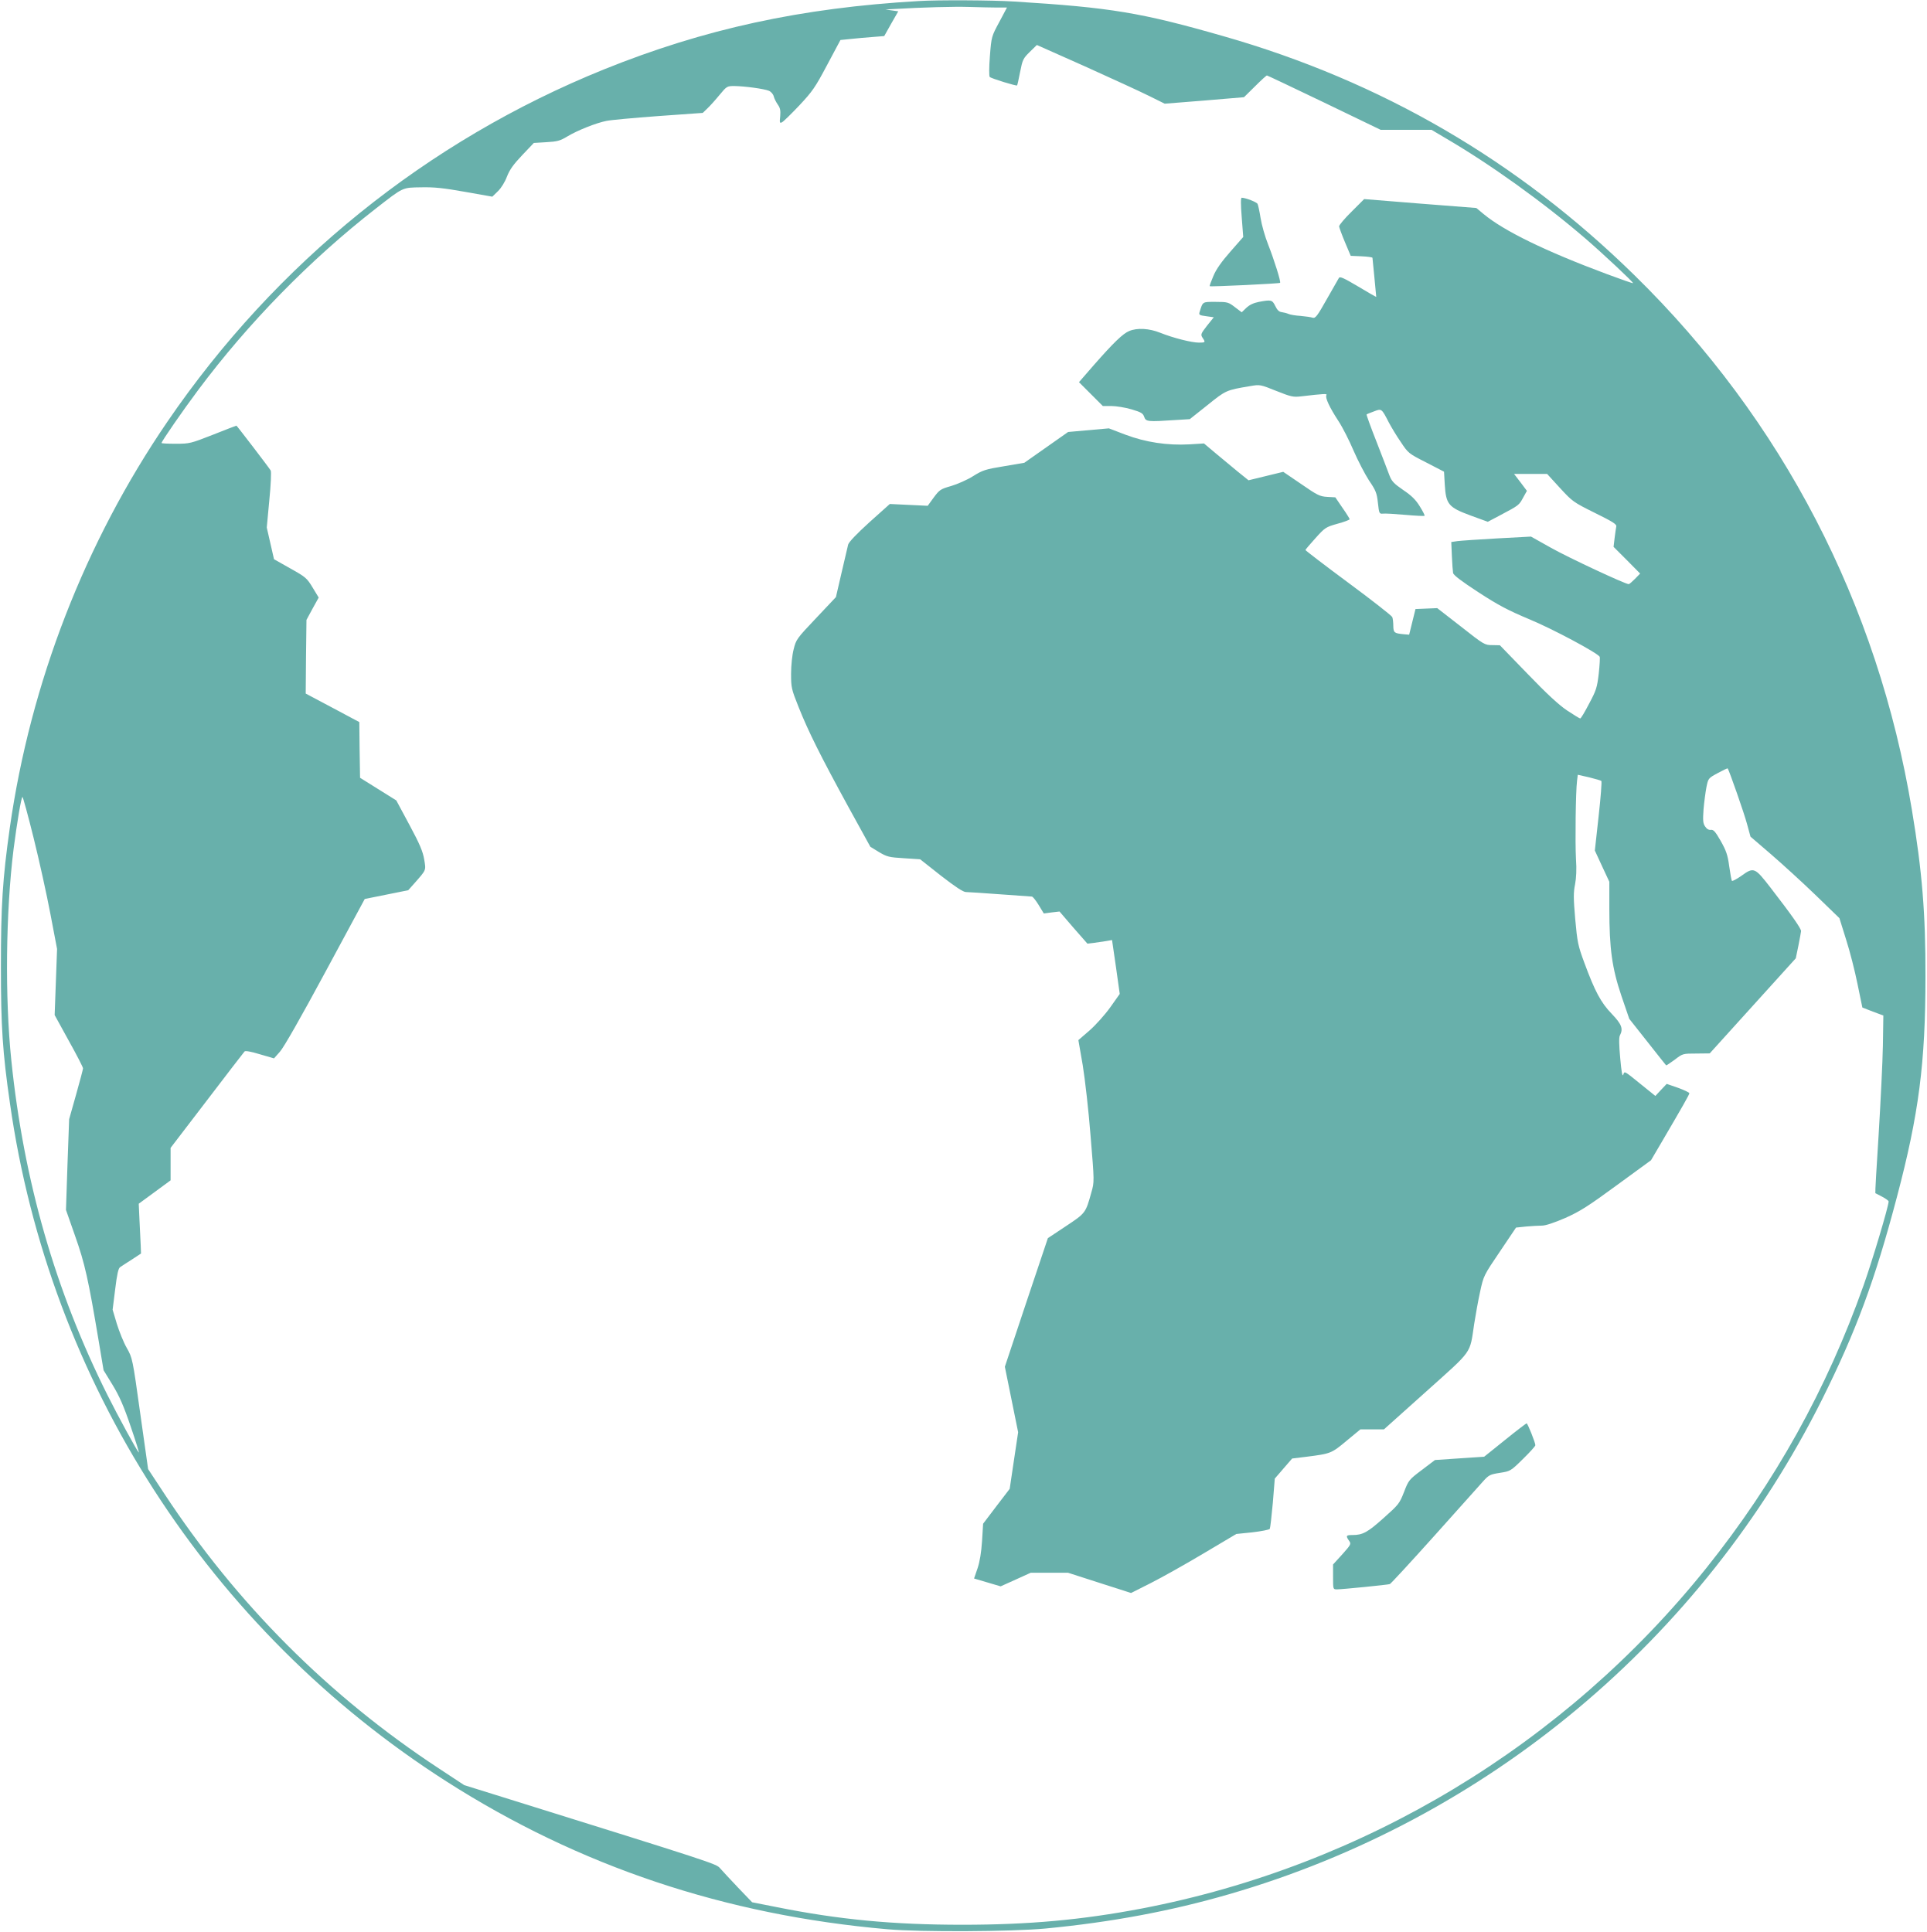
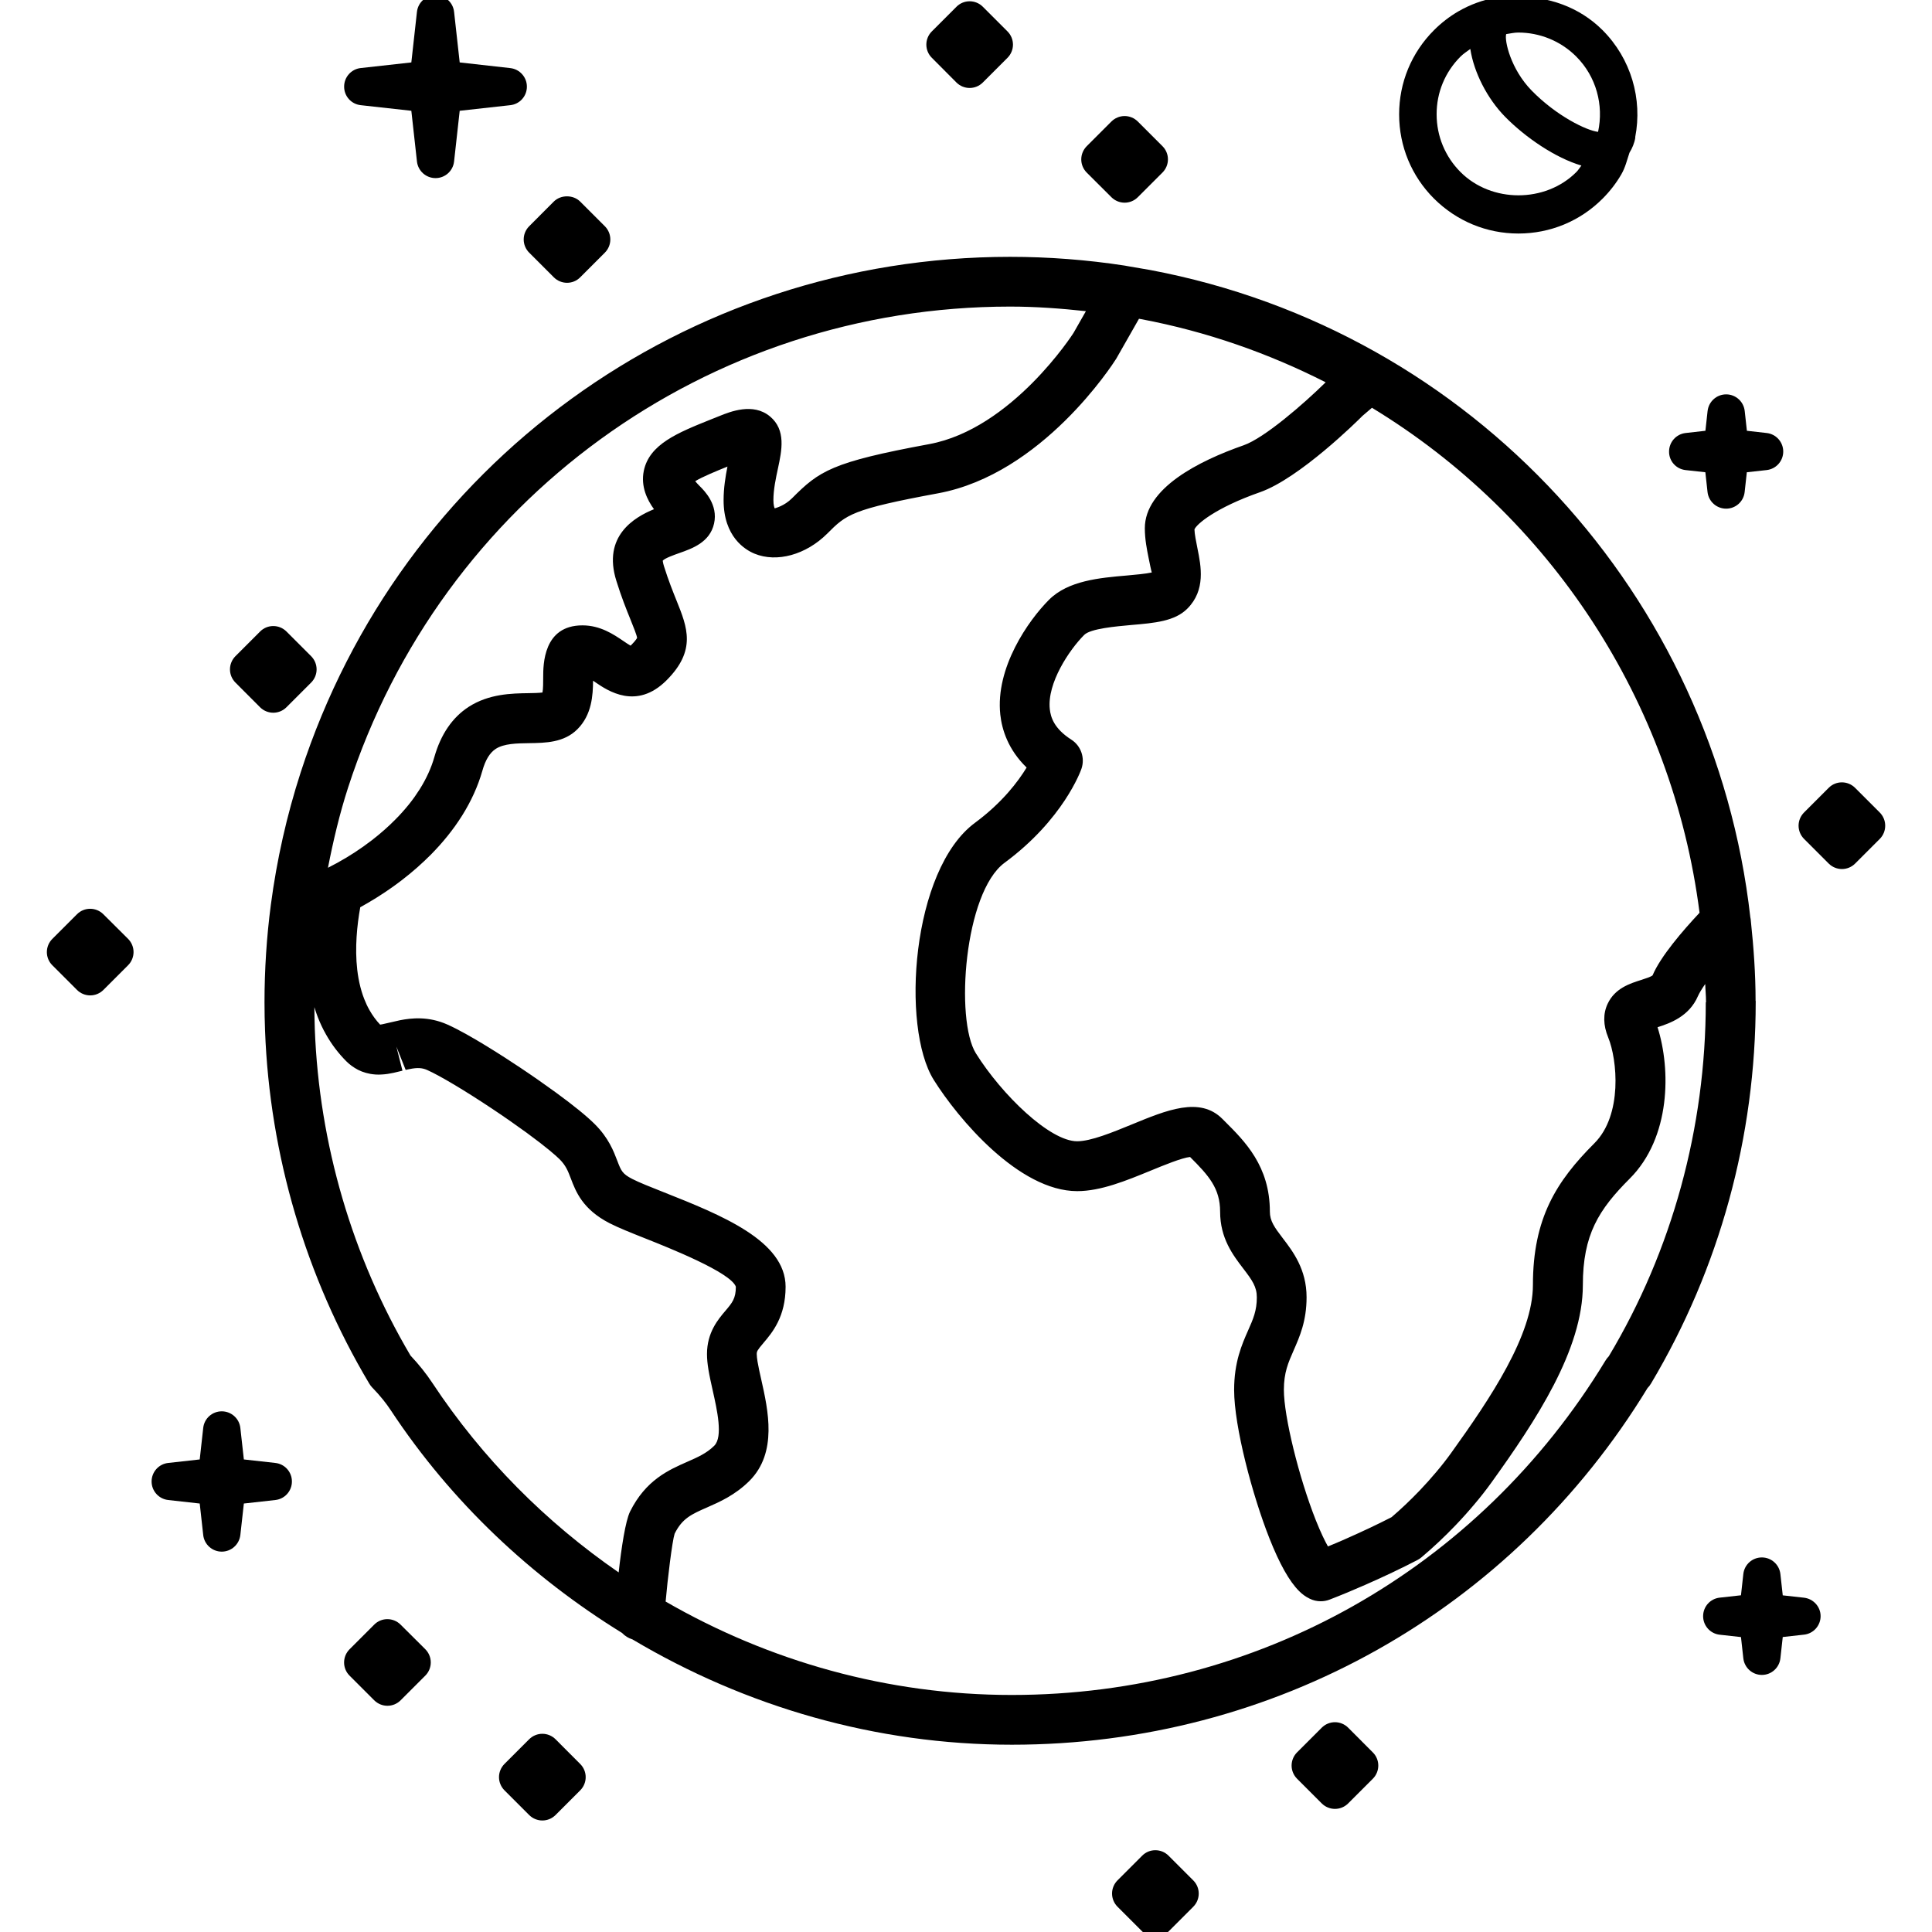
- <svg xmlns="http://www.w3.org/2000/svg" version="1.0" width="1276pt" height="1280pt" viewBox="0 0 1276 1280" preserveAspectRatio="xMidYMid meet">
-   <g fill="#68b0ab" transform="translate(0,1280) scale(0.1,-0.1)">
-     <path d="M6085 12793 c-780 -45 -1421 -185 -2085 -453 -1172 -474 -2173 -1282 -2892 -2335 -545 -798 -906 -1728 -1043 -2689 -48 -338 -59 -519 -59 -921 0 -396 11 -567 60 -905 262 -1846 1318 -3487 2892 -4493 878 -561 1843 -885 2922 -979 218 -19 821 -16 1045 5 438 42 832 116 1215 227 1708 494 3133 1684 3930 3280 224 450 349 786 495 1340 145 548 189 888 189 1460 1 415 -22 698 -90 1105 -226 1363 -858 2582 -1836 3540 -774 760 -1678 1286 -2723 1585 -548 157 -744 190 -1390 230 -137 9 -508 11 -630 3z m522 -43 l63 0 -51 -96 c-51 -95 -52 -96 -62 -225 -6 -76 -6 -134 -1 -139 10 -10 176 -61 181 -56 2 2 11 42 20 89 16 81 20 90 64 133 l47 46 319 -142 c175 -79 365 -166 423 -195 l105 -52 263 21 262 22 73 72 c40 40 75 72 79 72 3 0 174 -81 380 -180 l373 -180 168 0 169 0 96 -57 c296 -173 640 -420 922 -662 113 -97 322 -293 317 -297 -2 -2 -79 25 -173 60 -408 152 -682 286 -817 398 l-48 40 -371 29 -372 30 -83 -83 c-46 -45 -83 -89 -83 -98 1 -8 18 -55 39 -105 l38 -90 71 -3 c40 -2 72 -6 73 -10 0 -4 6 -63 13 -132 7 -69 12 -126 12 -127 -1 -1 -55 30 -120 69 -93 55 -120 68 -127 57 -5 -8 -41 -72 -81 -142 -63 -112 -75 -127 -93 -122 -11 4 -47 9 -80 12 -33 2 -69 8 -80 13 -11 5 -31 10 -45 12 -18 2 -30 14 -43 41 -20 41 -27 42 -108 27 -36 -7 -63 -20 -84 -40 l-30 -29 -45 34 c-43 33 -49 35 -128 35 -89 0 -84 3 -106 -67 -6 -19 -2 -22 44 -28 l50 -7 -45 -56 c-41 -53 -43 -58 -30 -79 21 -31 20 -33 -23 -33 -49 0 -171 31 -256 65 -74 30 -154 34 -206 12 -42 -17 -103 -76 -234 -225 l-99 -114 79 -79 79 -79 57 0 c32 0 92 -10 133 -22 64 -19 76 -26 84 -50 11 -32 24 -33 204 -21 l98 6 117 93 c123 99 123 99 283 126 65 11 66 11 173 -32 98 -39 112 -42 164 -36 154 18 175 19 168 8 -10 -16 21 -82 80 -172 27 -41 72 -130 100 -196 29 -67 75 -155 102 -197 45 -66 52 -83 59 -148 8 -71 9 -74 33 -72 14 2 80 -2 148 -8 68 -6 125 -9 128 -6 3 2 -12 31 -32 63 -27 44 -55 71 -110 108 -61 42 -75 57 -90 95 -9 25 -48 126 -86 224 -39 98 -68 180 -66 181 1 2 23 11 48 20 52 20 51 21 100 -74 16 -30 51 -89 79 -129 49 -74 52 -76 168 -135 l118 -61 5 -86 c8 -130 24 -150 170 -204 l115 -42 85 45 c121 64 122 65 149 115 l25 45 -42 56 -43 56 109 0 110 0 85 -93 c83 -90 88 -94 231 -165 118 -58 146 -76 142 -90 -2 -9 -7 -44 -11 -76 l-7 -59 88 -88 88 -89 -34 -35 c-19 -19 -37 -35 -42 -35 -23 0 -402 177 -515 241 l-132 74 -223 -12 c-123 -7 -242 -15 -264 -18 l-41 -6 4 -92 c2 -51 6 -102 8 -113 3 -15 56 -55 168 -128 132 -86 197 -120 340 -180 154 -64 447 -221 463 -247 3 -5 0 -55 -6 -111 -11 -94 -17 -112 -64 -200 -28 -54 -54 -98 -59 -98 -4 0 -43 24 -87 53 -55 37 -134 110 -262 243 l-183 189 -51 1 c-49 0 -55 3 -207 123 l-157 122 -72 -3 -72 -3 -21 -85 -21 -85 -35 3 c-64 6 -69 10 -70 55 0 23 -3 50 -7 59 -4 9 -135 112 -292 228 -157 116 -284 214 -283 216 0 3 30 38 66 78 63 70 68 74 146 96 45 12 81 26 81 30 0 3 -21 38 -48 76 l-47 69 -54 3 c-49 3 -65 11 -172 85 l-119 81 -115 -28 -115 -28 -72 58 c-39 33 -106 88 -147 122 l-76 64 -97 -6 c-147 -8 -290 14 -423 64 l-110 42 -135 -12 -135 -12 -145 -102 -145 -102 -135 -23 c-123 -20 -141 -26 -205 -66 -38 -24 -104 -53 -145 -65 -70 -20 -77 -25 -115 -76 l-40 -55 -126 6 -125 6 -135 -121 c-86 -78 -136 -131 -141 -148 -4 -15 -23 -99 -44 -188 l-37 -160 -132 -140 c-128 -135 -132 -141 -148 -206 -10 -39 -17 -107 -17 -162 0 -91 2 -101 50 -221 64 -161 146 -325 328 -658 l147 -267 57 -35 c54 -32 67 -35 166 -41 l107 -7 138 -109 c97 -75 147 -108 165 -108 15 0 117 -7 227 -15 110 -8 205 -15 210 -15 6 0 26 -25 45 -56 l34 -56 52 7 52 6 92 -107 93 -106 41 5 c23 3 59 9 82 12 l40 7 26 -179 25 -178 -63 -89 c-35 -49 -97 -118 -137 -153 l-74 -64 29 -167 c15 -93 39 -302 52 -470 25 -302 25 -302 5 -372 -38 -137 -38 -137 -169 -224 l-119 -79 -143 -426 -142 -426 44 -217 44 -217 -28 -187 -28 -188 -88 -115 -88 -116 -7 -114 c-5 -77 -15 -137 -30 -182 l-23 -67 88 -26 88 -26 100 45 99 45 124 0 124 0 208 -67 209 -67 131 66 c73 37 230 125 349 196 l217 129 107 11 c59 7 111 17 115 23 3 6 12 84 20 172 l13 161 57 66 58 67 98 12 c157 20 163 22 262 105 l92 76 78 0 78 0 279 250 c314 282 288 245 319 450 9 58 26 153 39 212 23 106 24 108 131 266 l107 159 67 7 c36 3 83 6 105 6 24 0 81 19 155 51 98 44 150 77 341 217 l226 165 74 126 c133 227 180 309 180 318 0 5 -34 21 -75 36 l-75 26 -38 -40 -37 -40 -93 75 c-117 95 -111 91 -120 65 -6 -14 -12 21 -20 111 -8 88 -9 138 -2 150 23 44 12 74 -53 142 -73 75 -113 151 -182 338 -43 116 -47 137 -61 291 -12 138 -12 177 -1 230 8 43 11 99 6 169 -6 109 -2 444 7 516 l5 41 75 -17 c41 -10 78 -21 81 -24 4 -4 -4 -109 -18 -234 l-25 -227 48 -104 48 -103 0 -177 c0 -268 18 -395 80 -579 l52 -152 121 -153 c66 -83 121 -154 123 -155 1 -2 27 15 57 37 53 41 54 41 143 41 l89 1 285 315 285 315 17 82 c9 45 17 89 18 98 0 18 -61 105 -203 289 -104 134 -110 137 -193 77 -30 -21 -58 -36 -62 -33 -3 4 -11 47 -18 97 -10 75 -20 103 -56 167 -36 63 -48 76 -65 74 -15 -2 -28 6 -39 23 -14 21 -15 40 -10 113 4 48 13 114 19 146 12 59 12 60 75 94 35 19 64 33 66 31 10 -14 110 -299 128 -368 l23 -84 135 -116 c74 -64 207 -185 295 -270 l159 -154 44 -141 c25 -77 59 -211 76 -296 l32 -155 69 -27 70 -26 -3 -199 c-2 -109 -15 -373 -28 -587 -14 -214 -24 -390 -22 -391 2 -1 22 -12 46 -24 23 -12 42 -26 42 -31 0 -31 -108 -393 -166 -556 -243 -687 -588 -1306 -1041 -1872 -939 -1172 -2269 -1974 -3738 -2256 -399 -76 -750 -108 -1190 -108 -460 0 -817 34 -1231 117 l-162 32 -95 99 c-52 55 -105 112 -118 127 -25 29 -40 34 -1434 469 l-260 81 -170 112 c-727 478 -1338 1090 -1818 1821 l-106 161 -52 368 c-51 367 -52 368 -89 434 -21 36 -50 109 -66 160 l-28 94 17 136 c12 99 21 139 33 146 8 6 43 28 77 50 l61 40 -2 55 c-1 30 -5 105 -8 165 l-5 110 105 77 106 78 0 107 0 108 241 315 c132 173 244 319 249 324 6 6 46 -2 102 -19 l93 -27 39 44 c25 27 141 231 301 528 l261 484 144 29 144 29 41 46 c80 91 77 84 65 157 -9 53 -28 100 -98 230 l-87 162 -120 75 -120 75 -3 185 -2 184 -178 95 -177 94 2 244 3 244 40 74 41 74 -40 66 c-38 63 -46 70 -148 127 l-108 61 -24 105 -24 105 17 182 c10 100 14 188 9 196 -12 20 -224 297 -227 297 -2 0 -72 -27 -155 -60 -148 -58 -155 -60 -247 -60 -52 0 -94 2 -94 5 0 11 141 215 242 350 332 445 743 865 1177 1203 185 144 174 139 301 141 85 2 151 -5 290 -30 l181 -32 37 36 c22 21 47 62 60 97 18 46 43 81 101 142 l77 81 83 5 c72 4 91 9 139 38 66 40 192 90 259 103 27 6 181 20 343 32 l295 21 31 30 c17 16 53 56 80 89 48 58 50 59 99 59 69 -1 194 -18 227 -31 15 -6 29 -22 33 -37 3 -14 16 -39 27 -55 16 -22 19 -39 16 -77 -5 -44 -3 -48 12 -40 10 5 62 56 115 112 87 93 105 119 184 268 l88 165 69 7 c38 4 103 10 145 13 l76 6 46 82 47 82 -43 6 -42 6 50 3 c208 12 399 17 505 14 69 -2 153 -4 187 -4z m-6384 -5503 c37 -149 87 -376 111 -503 l44 -231 -8 -219 -8 -219 94 -171 c52 -93 94 -175 94 -182 0 -6 -21 -85 -46 -174 l-46 -163 -11 -300 -10 -301 61 -174 c64 -181 87 -284 156 -696 l32 -192 60 -98 c45 -74 74 -140 120 -276 34 -99 58 -176 53 -171 -14 15 -137 240 -207 380 -346 692 -555 1420 -637 2218 -43 416 -37 982 15 1400 23 178 51 345 59 345 3 0 37 -123 74 -273z" />
-     <path d="M8225 11360 l10 -130 -85 -97 c-59 -67 -95 -118 -113 -162 -15 -35 -26 -65 -24 -67 4 -5 461 17 466 22 7 6 -39 152 -79 254 -21 52 -43 131 -50 175 -7 44 -16 86 -20 94 -7 13 -78 40 -105 41 -7 0 -7 -42 0 -130z" />
-     <path d="M9968 3259 l-137 -110 -163 -11 -163 -11 -87 -66 c-85 -64 -88 -68 -118 -146 -30 -77 -36 -84 -136 -173 -106 -95 -138 -112 -206 -112 -42 0 -45 -5 -22 -38 15 -21 13 -25 -45 -90 l-61 -67 0 -82 c0 -83 0 -83 26 -83 33 0 335 30 350 35 6 2 139 146 295 320 156 175 302 338 324 362 37 41 46 45 110 55 69 11 71 11 153 92 45 44 82 85 82 91 0 17 -51 145 -58 145 -4 -1 -69 -50 -144 -111z" />
+ <svg xmlns="http://www.w3.org/2000/svg" enable-background="new 0 0 32 32" version="1.1" viewBox="0 0 32 32" xml:space="preserve">
+   <g id="Layer_1" />
+   <g id="Capa_2">
+     <g>
+       <path d="M27.919,7.786l0.327,0.036l0.036,0.327c0.017,0.157,0.15,0.276,0.308,0.276c0.158,0,0.29-0.118,0.307-0.276l0.036-0.327    l0.327-0.036c0.157-0.017,0.276-0.149,0.276-0.307c0-0.157-0.118-0.29-0.275-0.307l-0.327-0.037l-0.036-0.327    c-0.017-0.157-0.15-0.276-0.307-0.276c-0.158,0-0.29,0.118-0.308,0.276l-0.036,0.327l-0.327,0.037    c-0.157,0.017-0.275,0.15-0.275,0.307C27.643,7.637,27.762,7.769,27.919,7.786z" />
+       <path d="M29.078,16.578c0-0.446-0.032-0.885-0.078-1.32c0-0.022-0.005-0.042-0.009-0.064c-0.599-5.312-4.588-9.713-9.941-10.722    l-0.344-0.059c-0.004-0.001-0.008-0.002-0.012-0.002l-0.055-0.01C18.636,4.4,18.632,4.4,18.628,4.399    c-0.624-0.096-1.262-0.145-1.898-0.145c-5.373,0-10.095,3.432-11.75,8.54c-0.23,0.71-0.396,1.448-0.494,2.193    c-0.07,0.532-0.105,1.075-0.105,1.615c0,0.157,0.003,0.314,0.009,0.47c0.078,2.059,0.674,4.079,1.725,5.843    c0.015,0.025,0.033,0.05,0.054,0.071c0.004,0.004,0.008,0.009,0.013,0.013c0.117,0.122,0.213,0.241,0.293,0.363    c1.007,1.524,2.326,2.757,3.827,3.684c0.048,0.05,0.106,0.087,0.174,0.108c1.875,1.114,4.029,1.744,6.284,1.744    c4.341,0,8.28-2.218,10.528-5.907c0.023-0.023,0.043-0.049,0.059-0.077c1.133-1.903,1.733-4.085,1.733-6.323V16.578z     M28.15,15.118c-0.28,0.299-0.647,0.725-0.778,1.037c-0.026,0.024-0.13,0.057-0.192,0.077c-0.183,0.058-0.433,0.137-0.553,0.395    c-0.077,0.165-0.074,0.353,0.01,0.557c0.15,0.365,0.241,1.282-0.229,1.752c-0.629,0.629-1.018,1.241-1.018,2.347    c0,0.828-0.7,1.872-1.356,2.785c-0.075,0.104-0.156,0.208-0.245,0.313c-0.088,0.105-0.181,0.208-0.277,0.309    c-0.151,0.157-0.306,0.305-0.463,0.439c-0.241,0.124-0.493,0.242-0.767,0.363c-0.095,0.042-0.191,0.083-0.287,0.122    c-0.051-0.09-0.119-0.229-0.202-0.437c-0.281-0.71-0.528-1.717-0.528-2.157c0-0.287,0.072-0.449,0.162-0.654    c0.1-0.228,0.214-0.485,0.214-0.88c0-0.462-0.228-0.76-0.394-0.977c-0.141-0.184-0.214-0.288-0.214-0.441    c0-0.753-0.414-1.164-0.746-1.495l-0.041-0.041c-0.372-0.373-0.921-0.146-1.501,0.093c-0.317,0.13-0.677,0.278-0.904,0.278    c-0.452,0-1.246-0.768-1.677-1.456c-0.348-0.557-0.192-2.665,0.474-3.156c0.975-0.719,1.262-1.523,1.274-1.557    c0.062-0.18-0.007-0.38-0.167-0.483c-0.291-0.186-0.343-0.377-0.357-0.505c-0.047-0.433,0.325-0.985,0.57-1.23    c0.105-0.105,0.527-0.141,0.779-0.164c0.387-0.033,0.722-0.062,0.929-0.271c0.307-0.306,0.227-0.705,0.168-0.996    c-0.024-0.122-0.048-0.237-0.05-0.316c0.031-0.085,0.349-0.359,1.087-0.617c0.649-0.228,1.611-1.177,1.695-1.263l0.158-0.135    C25.67,8.543,27.701,11.608,28.15,15.118z M16.73,5.078c0.423,0,0.843,0.031,1.256,0.076l-0.205,0.36    c-0.01,0.016-1.02,1.588-2.39,1.842c-1.618,0.299-1.82,0.443-2.272,0.896c-0.13,0.13-0.274,0.162-0.287,0.168    c-0.006-0.009-0.022-0.052-0.022-0.137c0-0.174,0.04-0.36,0.075-0.523c0.064-0.299,0.137-0.638-0.131-0.862    c-0.279-0.234-0.665-0.077-0.831-0.01L11.77,6.949c-0.545,0.219-1.016,0.408-1.107,0.851c-0.052,0.257,0.056,0.479,0.169,0.634    c-0.323,0.132-0.857,0.443-0.623,1.187c0.083,0.267,0.165,0.471,0.232,0.636c0.049,0.121,0.11,0.273,0.111,0.309    c-0.001,0.001-0.014,0.035-0.096,0.117c-0.004,0.004-0.008,0.008-0.012,0.011c-0.035-0.02-0.083-0.052-0.119-0.077    c-0.161-0.109-0.381-0.259-0.678-0.259c-0.649,0-0.65,0.65-0.65,0.863c0,0.071,0,0.194-0.012,0.249    c-0.059,0.008-0.162,0.01-0.234,0.011c-0.275,0.004-0.651,0.01-0.987,0.226c-0.271,0.175-0.463,0.456-0.57,0.833    c-0.05,0.176-0.131,0.354-0.24,0.529c-0.028,0.044-0.057,0.087-0.087,0.13c-0.062,0.087-0.13,0.171-0.203,0.252    c-0.037,0.042-0.075,0.082-0.114,0.121c-0.117,0.119-0.248,0.234-0.387,0.342c-0.047,0.036-0.095,0.071-0.142,0.105    c-0.185,0.132-0.383,0.25-0.589,0.354c0.088-0.449,0.193-0.895,0.333-1.327C7.309,8.281,11.715,5.078,16.73,5.078z M7.162,22.907    c-0.103-0.156-0.222-0.305-0.363-0.455c-0.966-1.636-1.513-3.506-1.585-5.41c-0.004-0.12-0.006-0.24-0.007-0.36    c0.017,0.056,0.036,0.111,0.057,0.166c0.039,0.099,0.084,0.196,0.137,0.288c0.092,0.163,0.205,0.312,0.336,0.443    c0.055,0.055,0.117,0.1,0.194,0.141c0.011,0.005,0.052,0.023,0.063,0.028c0.045,0.017,0.091,0.03,0.141,0.039    c0.059,0.01,0.119,0.015,0.188,0.01c0.065-0.003,0.133-0.014,0.197-0.028l0.146-0.035l-0.101-0.4l0.154,0.387l0.067-0.014    c0.127-0.026,0.208-0.021,0.29,0.016c0.209,0.093,0.622,0.339,1.077,0.642c0.197,0.131,0.393,0.268,0.569,0.396    c0.343,0.251,0.489,0.383,0.546,0.439c0.105,0.105,0.139,0.195,0.187,0.32c0.082,0.216,0.194,0.51,0.641,0.74    c0.146,0.075,0.352,0.157,0.591,0.252c0.388,0.154,1.418,0.563,1.501,0.8c0,0.195-0.061,0.267-0.172,0.398    c-0.122,0.143-0.306,0.36-0.306,0.717c0,0.077,0.008,0.164,0.024,0.259c0.017,0.104,0.043,0.22,0.07,0.341    c0.073,0.325,0.174,0.771,0.027,0.918c-0.126,0.126-0.275,0.191-0.448,0.267c-0.307,0.135-0.688,0.302-0.948,0.826    c-0.076,0.156-0.143,0.6-0.188,1.006C9.046,25.216,7.993,24.164,7.162,22.907z M28.253,16.602c0,2.077-0.559,4.114-1.606,5.862    c-0.022,0.022-0.041,0.047-0.057,0.074c-2.105,3.466-5.781,5.536-9.832,5.536c-2.051,0-4.015-0.556-5.733-1.547    c0.031-0.362,0.109-1.003,0.149-1.124c0.126-0.255,0.281-0.323,0.539-0.436c0.207-0.091,0.464-0.204,0.7-0.439    c0.468-0.469,0.31-1.17,0.195-1.682c-0.024-0.105-0.046-0.204-0.061-0.294c-0.007-0.046-0.013-0.088-0.013-0.124    c0-0.045,0.009-0.064,0.11-0.183c0.147-0.173,0.368-0.434,0.368-0.932c0-0.765-1.074-1.191-2.021-1.567    c-0.21-0.083-0.409-0.162-0.519-0.219c-0.165-0.085-0.184-0.135-0.247-0.299c-0.061-0.16-0.144-0.38-0.374-0.609    c-0.13-0.13-0.347-0.307-0.643-0.523c-0.185-0.135-0.39-0.278-0.597-0.416c-0.24-0.16-0.837-0.549-1.2-0.71    c-0.316-0.141-0.599-0.108-0.784-0.072L6.35,16.961c-0.018,0.004-0.035,0.008-0.054,0.01c-0.068-0.072-0.127-0.153-0.177-0.242    c-0.033-0.058-0.062-0.12-0.086-0.182c-0.017-0.043-0.032-0.087-0.045-0.131l-0.019-0.069c-0.024-0.094-0.041-0.19-0.052-0.286    c-0.042-0.364-0.003-0.74,0.05-1.034c0.184-0.102,0.363-0.213,0.533-0.334c0.056-0.04,0.112-0.081,0.167-0.124    c0.169-0.13,0.326-0.27,0.47-0.414c0.049-0.05,0.096-0.1,0.142-0.151c0.093-0.104,0.179-0.211,0.258-0.321    c0.04-0.056,0.078-0.113,0.115-0.171c0.152-0.242,0.265-0.492,0.337-0.744c0.051-0.182,0.124-0.301,0.223-0.365    c0.137-0.088,0.348-0.091,0.552-0.094c0.27-0.004,0.577-0.008,0.799-0.23c0.242-0.241,0.258-0.569,0.26-0.804    c0.014,0.009,0.027,0.018,0.04,0.027c0.204,0.139,0.68,0.463,1.177-0.034c0.497-0.497,0.344-0.877,0.167-1.317    c-0.06-0.149-0.134-0.332-0.21-0.574c-0.018-0.057-0.018-0.089-0.021-0.089c0,0,0,0,0,0c0.032-0.042,0.192-0.098,0.277-0.128    c0.212-0.075,0.504-0.177,0.574-0.488c0.071-0.313-0.161-0.545-0.238-0.621c-0.033-0.033-0.057-0.06-0.074-0.081    c0.117-0.072,0.347-0.166,0.534-0.242c-0.033,0.165-0.064,0.355-0.064,0.557c0,0.607,0.357,0.821,0.511,0.885    c0.37,0.153,0.854,0.019,1.206-0.332c0.316-0.317,0.401-0.402,1.839-0.668c1.721-0.319,2.888-2.135,2.947-2.228l0.377-0.662    l0.036,0.006c1.086,0.205,2.109,0.565,3.056,1.046c-0.365,0.359-1.015,0.923-1.358,1.043c-0.747,0.261-1.637,0.712-1.637,1.374    c0,0.183,0.034,0.352,0.064,0.5c0.016,0.078,0.038,0.19,0.051,0.233c-0.097,0.022-0.281,0.038-0.411,0.05    c-0.456,0.039-0.974,0.085-1.291,0.402c-0.34,0.34-0.891,1.123-0.807,1.902c0.027,0.248,0.128,0.578,0.436,0.877    c-0.139,0.229-0.402,0.58-0.855,0.915c-1.053,0.777-1.228,3.385-0.684,4.257c0.399,0.638,1.409,1.844,2.377,1.844    c0.39,0,0.811-0.173,1.218-0.34c0.209-0.086,0.515-0.212,0.651-0.226c0.309,0.308,0.498,0.518,0.498,0.906    c0,0.44,0.212,0.718,0.383,0.942c0.148,0.193,0.225,0.302,0.225,0.477c0,0.221-0.06,0.358-0.144,0.547    c-0.104,0.235-0.232,0.526-0.232,0.987c0,0.607,0.304,1.75,0.586,2.461c0.168,0.424,0.329,0.709,0.489,0.869    c0.051,0.052,0.11,0.095,0.174,0.126c0.058,0.029,0.121,0.044,0.185,0.044c0.05,0,0.101-0.009,0.149-0.028    c0.199-0.077,0.396-0.159,0.591-0.245c0.307-0.135,0.586-0.267,0.864-0.411c0.025-0.013,0.049-0.03,0.07-0.048    c0.191-0.161,0.38-0.339,0.561-0.528c0.109-0.114,0.214-0.231,0.312-0.348c0.102-0.12,0.197-0.242,0.284-0.363    c0.731-1.018,1.511-2.193,1.511-3.266c0-0.835,0.262-1.249,0.777-1.764c0.679-0.679,0.683-1.808,0.46-2.507    c0.204-0.065,0.524-0.177,0.67-0.517c0.022-0.05,0.065-0.12,0.12-0.199c0.002,0.095,0.013,0.188,0.013,0.283V16.602z" />
+       <path d="M25.149,3.868c0.527,0,1.023-0.205,1.395-0.578c0.12-0.12,0.224-0.254,0.309-0.4c0.067-0.114,0.095-0.238,0.136-0.36    c0.046-0.076,0.082-0.158,0.097-0.251c0-0.002-0.002-0.004-0.002-0.006c0.123-0.631-0.067-1.3-0.541-1.774    c-0.387-0.387-0.903-0.559-1.422-0.553c-0.018-0.004-0.029-0.022-0.048-0.023c-0.105-0.009-0.201,0.007-0.291,0.035    c-0.218,0.041-0.431,0.116-0.63,0.232c-0.146,0.085-0.281,0.19-0.4,0.309c-0.373,0.373-0.578,0.868-0.578,1.395    c0,0.528,0.205,1.023,0.578,1.396C24.127,3.662,24.622,3.868,25.149,3.868z M26.107,0.936c0.333,0.333,0.458,0.806,0.362,1.248    c-0.192-0.022-0.689-0.264-1.099-0.683c-0.348-0.355-0.454-0.829-0.423-0.936c0.067-0.01,0.133-0.026,0.2-0.026    C25.498,0.539,25.846,0.675,26.107,0.936z M24.192,0.936c0.048-0.048,0.106-0.084,0.161-0.125    c0.059,0.386,0.278,0.819,0.576,1.123c0.338,0.344,0.834,0.682,1.264,0.808c-0.029,0.036-0.052,0.077-0.085,0.109    c-0.512,0.512-1.404,0.512-1.916,0c-0.256-0.256-0.397-0.596-0.397-0.958C23.794,1.532,23.935,1.192,24.192,0.936z" />
+       <path d="M5.975,1.742l0.838,0.093l0.093,0.839c0.017,0.157,0.15,0.276,0.308,0.276c0.158,0,0.29-0.119,0.307-0.276l0.093-0.839    l0.838-0.093c0.157-0.017,0.275-0.149,0.275-0.307c0-0.157-0.119-0.29-0.275-0.307L7.614,1.034L7.521,0.196    c-0.017-0.157-0.15-0.275-0.307-0.275c-0.158,0-0.29,0.118-0.308,0.275L6.813,1.034L5.975,1.127    c-0.157,0.017-0.275,0.15-0.275,0.307C5.699,1.593,5.818,1.725,5.975,1.742z" />
+       <path d="M18.408,3.266c0.06,0.06,0.14,0.091,0.219,0.091c0.079,0,0.158-0.03,0.219-0.091l0.408-0.408    c0.121-0.121,0.121-0.317,0-0.437l-0.408-0.408c-0.058-0.058-0.137-0.091-0.219-0.091c-0.082,0-0.161,0.033-0.219,0.091L18,2.421    c-0.058,0.058-0.091,0.137-0.091,0.219c0,0.082,0.033,0.161,0.091,0.219L18.408,3.266z" />
+       <path d="M31.134,13.457l-0.408-0.408c-0.121-0.121-0.317-0.121-0.437,0l-0.408,0.408c-0.058,0.058-0.091,0.137-0.091,0.219    c0,0.082,0.033,0.161,0.091,0.219l0.408,0.408c0.06,0.06,0.14,0.091,0.219,0.091s0.158-0.03,0.219-0.091l0.408-0.408    C31.255,13.774,31.255,13.578,31.134,13.457z" />
+       <path d="M8.765,4.185l0.408,0.408c0.06,0.06,0.14,0.091,0.219,0.091S9.55,4.654,9.61,4.593l0.408-0.408    c0.058-0.058,0.091-0.137,0.091-0.219c0-0.082-0.033-0.161-0.091-0.219L9.61,3.339c-0.116-0.116-0.322-0.116-0.438,0L8.764,3.748    C8.644,3.869,8.644,4.064,8.765,4.185z" />
+       <path d="M4.307,11.714c0.06,0.06,0.14,0.091,0.219,0.091c0.079,0,0.158-0.03,0.219-0.091l0.408-0.408    c0.058-0.058,0.091-0.137,0.091-0.219s-0.033-0.161-0.091-0.219L4.745,10.46c-0.121-0.121-0.317-0.121-0.437,0l-0.408,0.408    c-0.058,0.058-0.091,0.137-0.091,0.219s0.033,0.161,0.091,0.219L4.307,11.714z" />
+       <path d="M1.712,15.143c-0.121-0.121-0.317-0.121-0.437,0l-0.408,0.408c-0.121,0.121-0.121,0.317,0,0.437l0.408,0.408    c0.058,0.058,0.137,0.091,0.219,0.091c0.082,0,0.161-0.033,0.219-0.091l0.408-0.408c0.058-0.058,0.091-0.137,0.091-0.219    c0-0.082-0.033-0.161-0.091-0.219L1.712,15.143z" />
+       <path d="M15.841,1.366c0.06,0.06,0.14,0.091,0.219,0.091s0.158-0.03,0.219-0.091l0.408-0.408c0.058-0.058,0.091-0.137,0.091-0.219    c0-0.082-0.033-0.161-0.091-0.219l-0.408-0.408c-0.121-0.121-0.317-0.121-0.437,0l-0.408,0.408c-0.121,0.121-0.121,0.317,0,0.437    L15.841,1.366z" />
+       <path d="M9.202,28.808c-0.058-0.058-0.137-0.091-0.219-0.091s-0.161,0.033-0.219,0.091l-0.408,0.408    c-0.058,0.058-0.091,0.137-0.091,0.219c0,0.082,0.033,0.161,0.091,0.219l0.408,0.408c0.06,0.06,0.14,0.091,0.219,0.091    s0.158-0.03,0.219-0.091l0.408-0.408c0.121-0.121,0.121-0.317,0-0.437L9.202,28.808z" />
+       <path d="M6.635,26.909c-0.121-0.121-0.317-0.121-0.437,0L5.79,27.317c-0.121,0.121-0.121,0.317,0,0.437l0.408,0.408    c0.06,0.06,0.14,0.091,0.219,0.091s0.158-0.03,0.219-0.091l0.408-0.408c0.058-0.058,0.091-0.137,0.091-0.219    s-0.033-0.161-0.091-0.219L6.635,26.909z" />
+       <path d="M29.88,26.463l-0.352-0.039l-0.039-0.352c-0.017-0.157-0.15-0.276-0.307-0.276c-0.158,0-0.29,0.118-0.307,0.275    l-0.039,0.352l-0.352,0.039c-0.157,0.017-0.275,0.149-0.275,0.307c0,0.157,0.118,0.29,0.275,0.307l0.352,0.039l0.039,0.352    c0.018,0.157,0.15,0.275,0.307,0.275c0.158,0,0.29-0.119,0.307-0.276l0.039-0.352l0.352-0.039c0.157-0.017,0.275-0.15,0.275-0.307    C30.155,26.613,30.036,26.481,29.88,26.463z" />
+       <path d="M4.56,24.231l-0.521-0.058l-0.058-0.521c-0.017-0.157-0.15-0.276-0.308-0.276c-0.158,0-0.29,0.118-0.307,0.275    l-0.058,0.522l-0.522,0.058c-0.157,0.017-0.275,0.15-0.275,0.307c0,0.158,0.119,0.29,0.276,0.307l0.521,0.058l0.058,0.522    c0.017,0.157,0.15,0.275,0.307,0.275c0.158,0,0.29-0.119,0.308-0.276l0.058-0.521l0.521-0.058    c0.157-0.017,0.275-0.149,0.275-0.307C4.835,24.38,4.717,24.248,4.56,24.231z" />
+       <path d="M19.355,30.736c-0.121-0.121-0.317-0.121-0.437,0l-0.408,0.408c-0.058,0.058-0.091,0.137-0.091,0.219    c0,0.082,0.033,0.161,0.091,0.219l0.408,0.408c0.06,0.06,0.14,0.091,0.219,0.091c0.079,0,0.158-0.03,0.219-0.091l0.408-0.408    c0.121-0.121,0.121-0.317,0-0.437L19.355,30.736z" />
+       <path d="M22.33,28.616c-0.058-0.058-0.137-0.091-0.219-0.091s-0.161,0.033-0.219,0.091l-0.408,0.408    c-0.058,0.058-0.091,0.137-0.091,0.219c0,0.082,0.033,0.161,0.091,0.219l0.408,0.408c0.06,0.06,0.14,0.091,0.219,0.091    s0.158-0.03,0.219-0.091l0.408-0.408c0.121-0.121,0.121-0.317,0-0.437L22.33,28.616z" />
+     </g>
  </g>
</svg>
